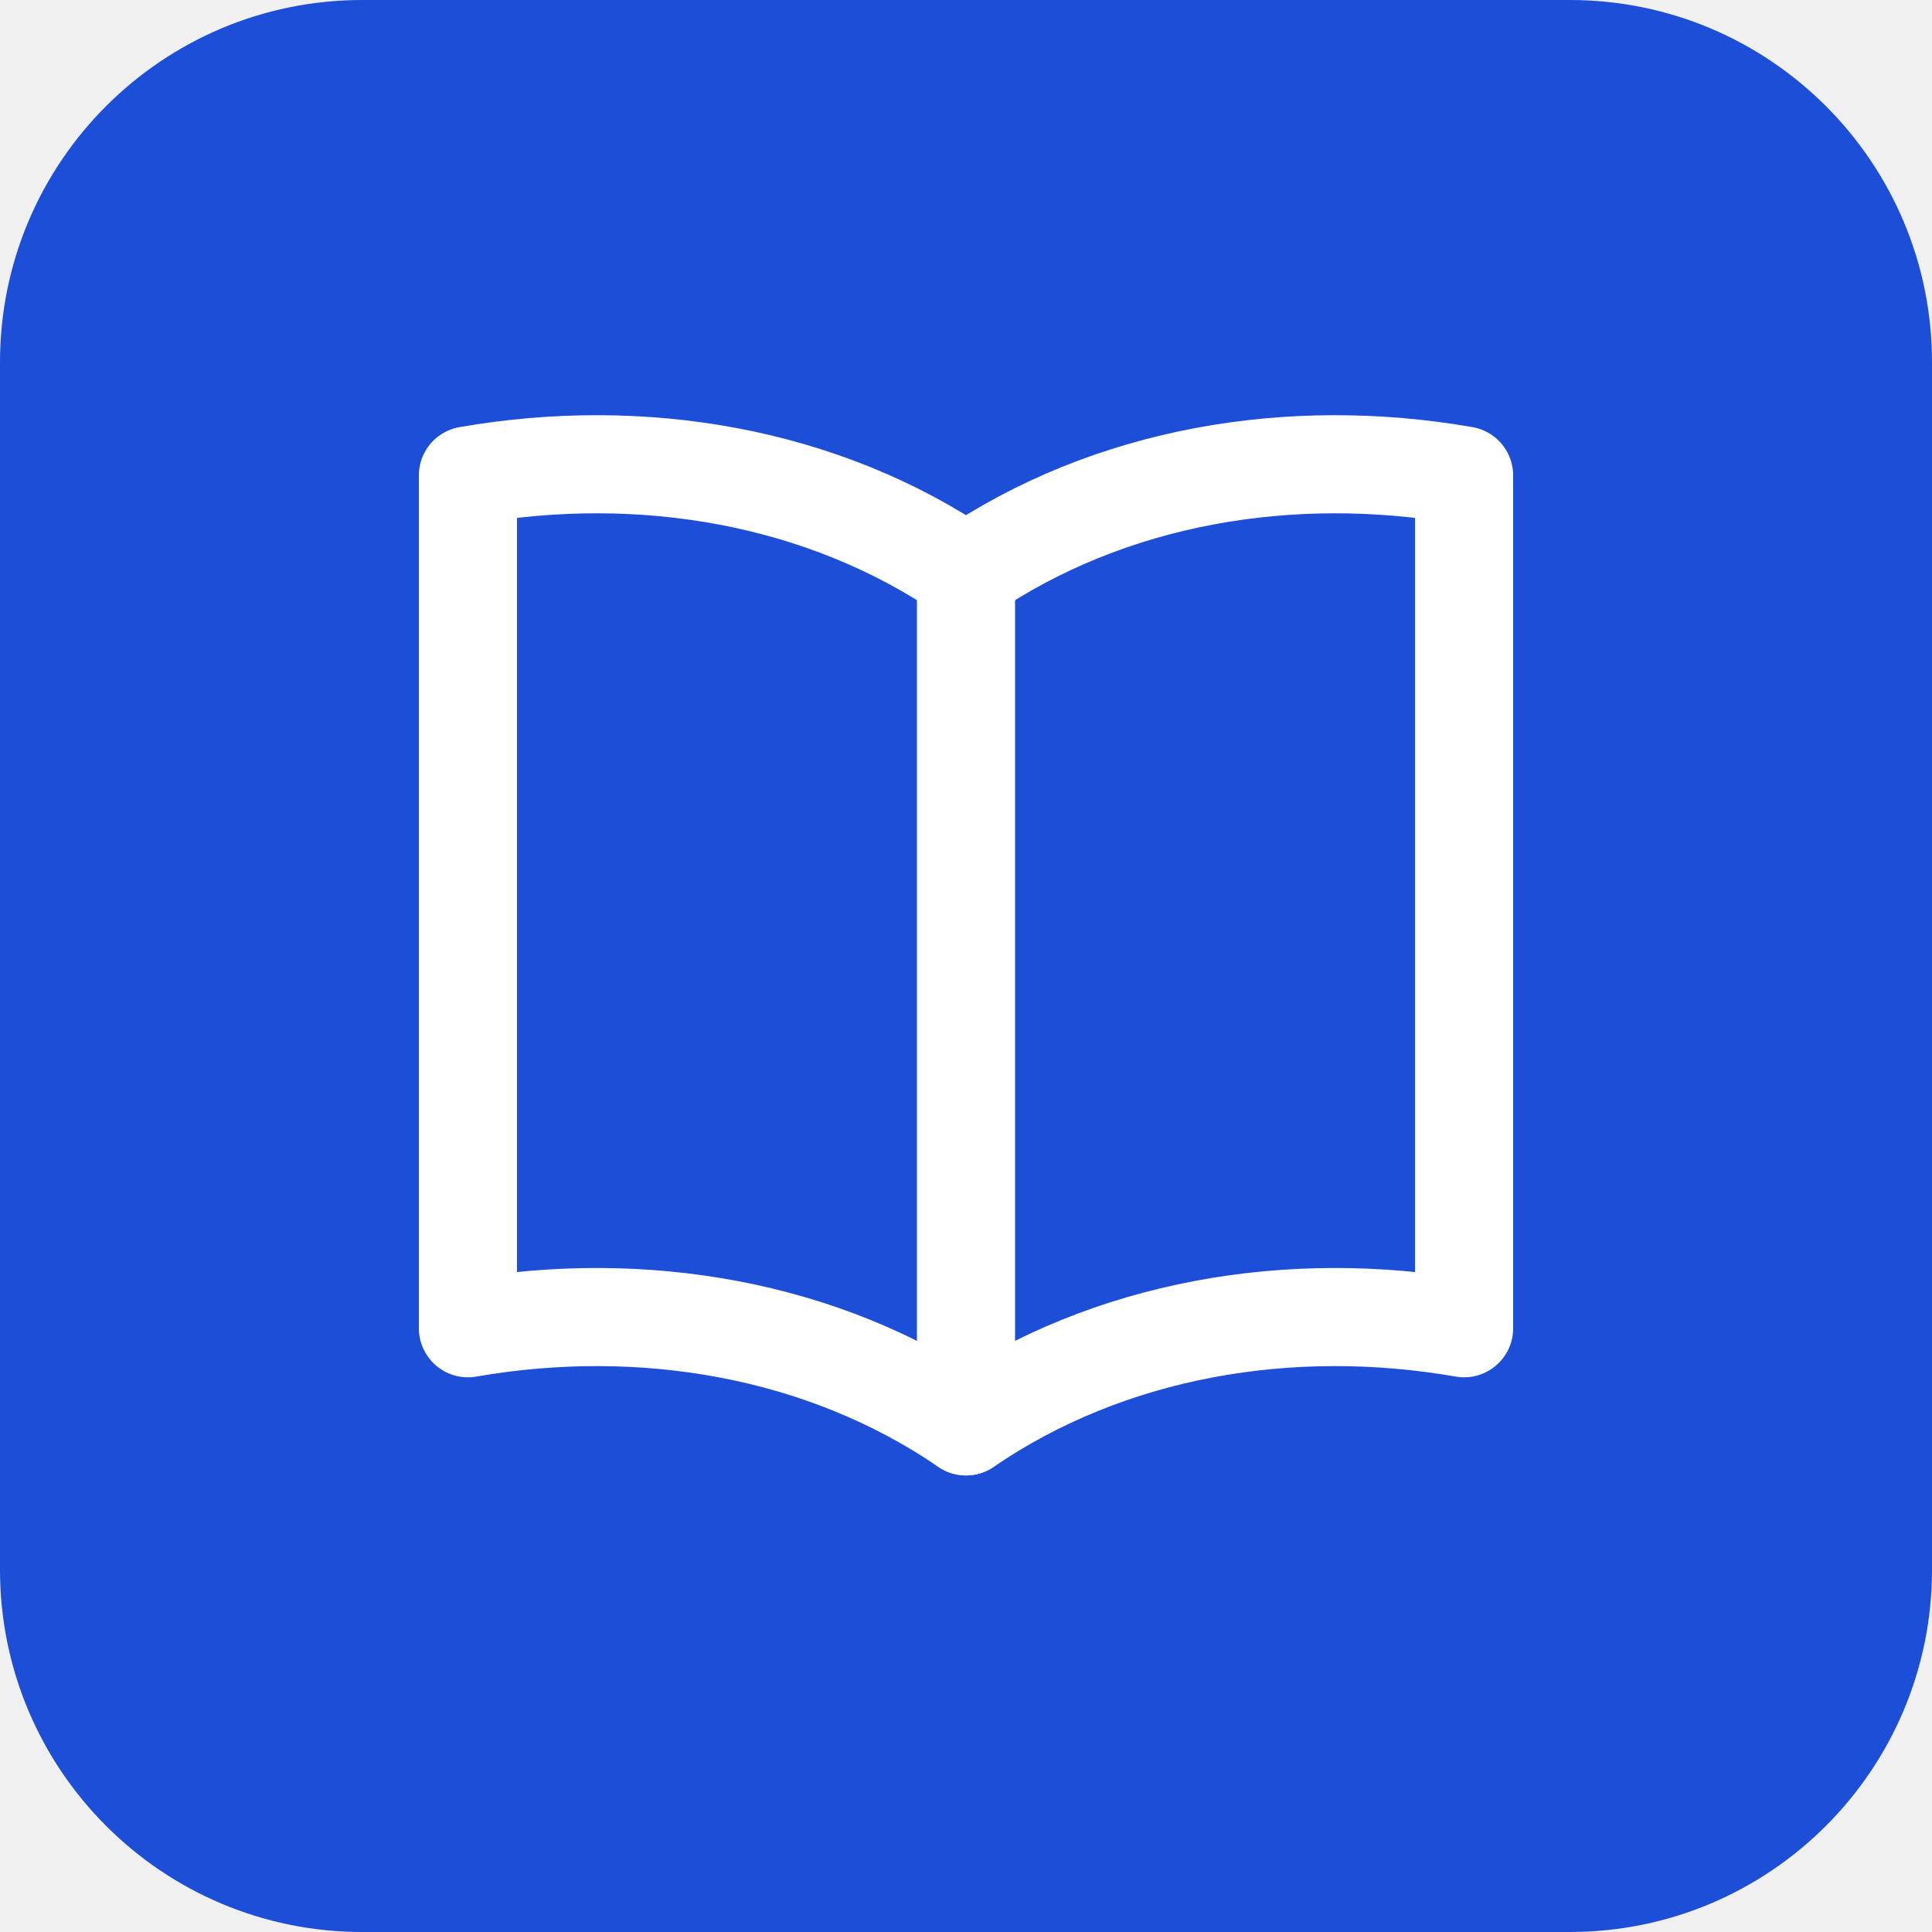
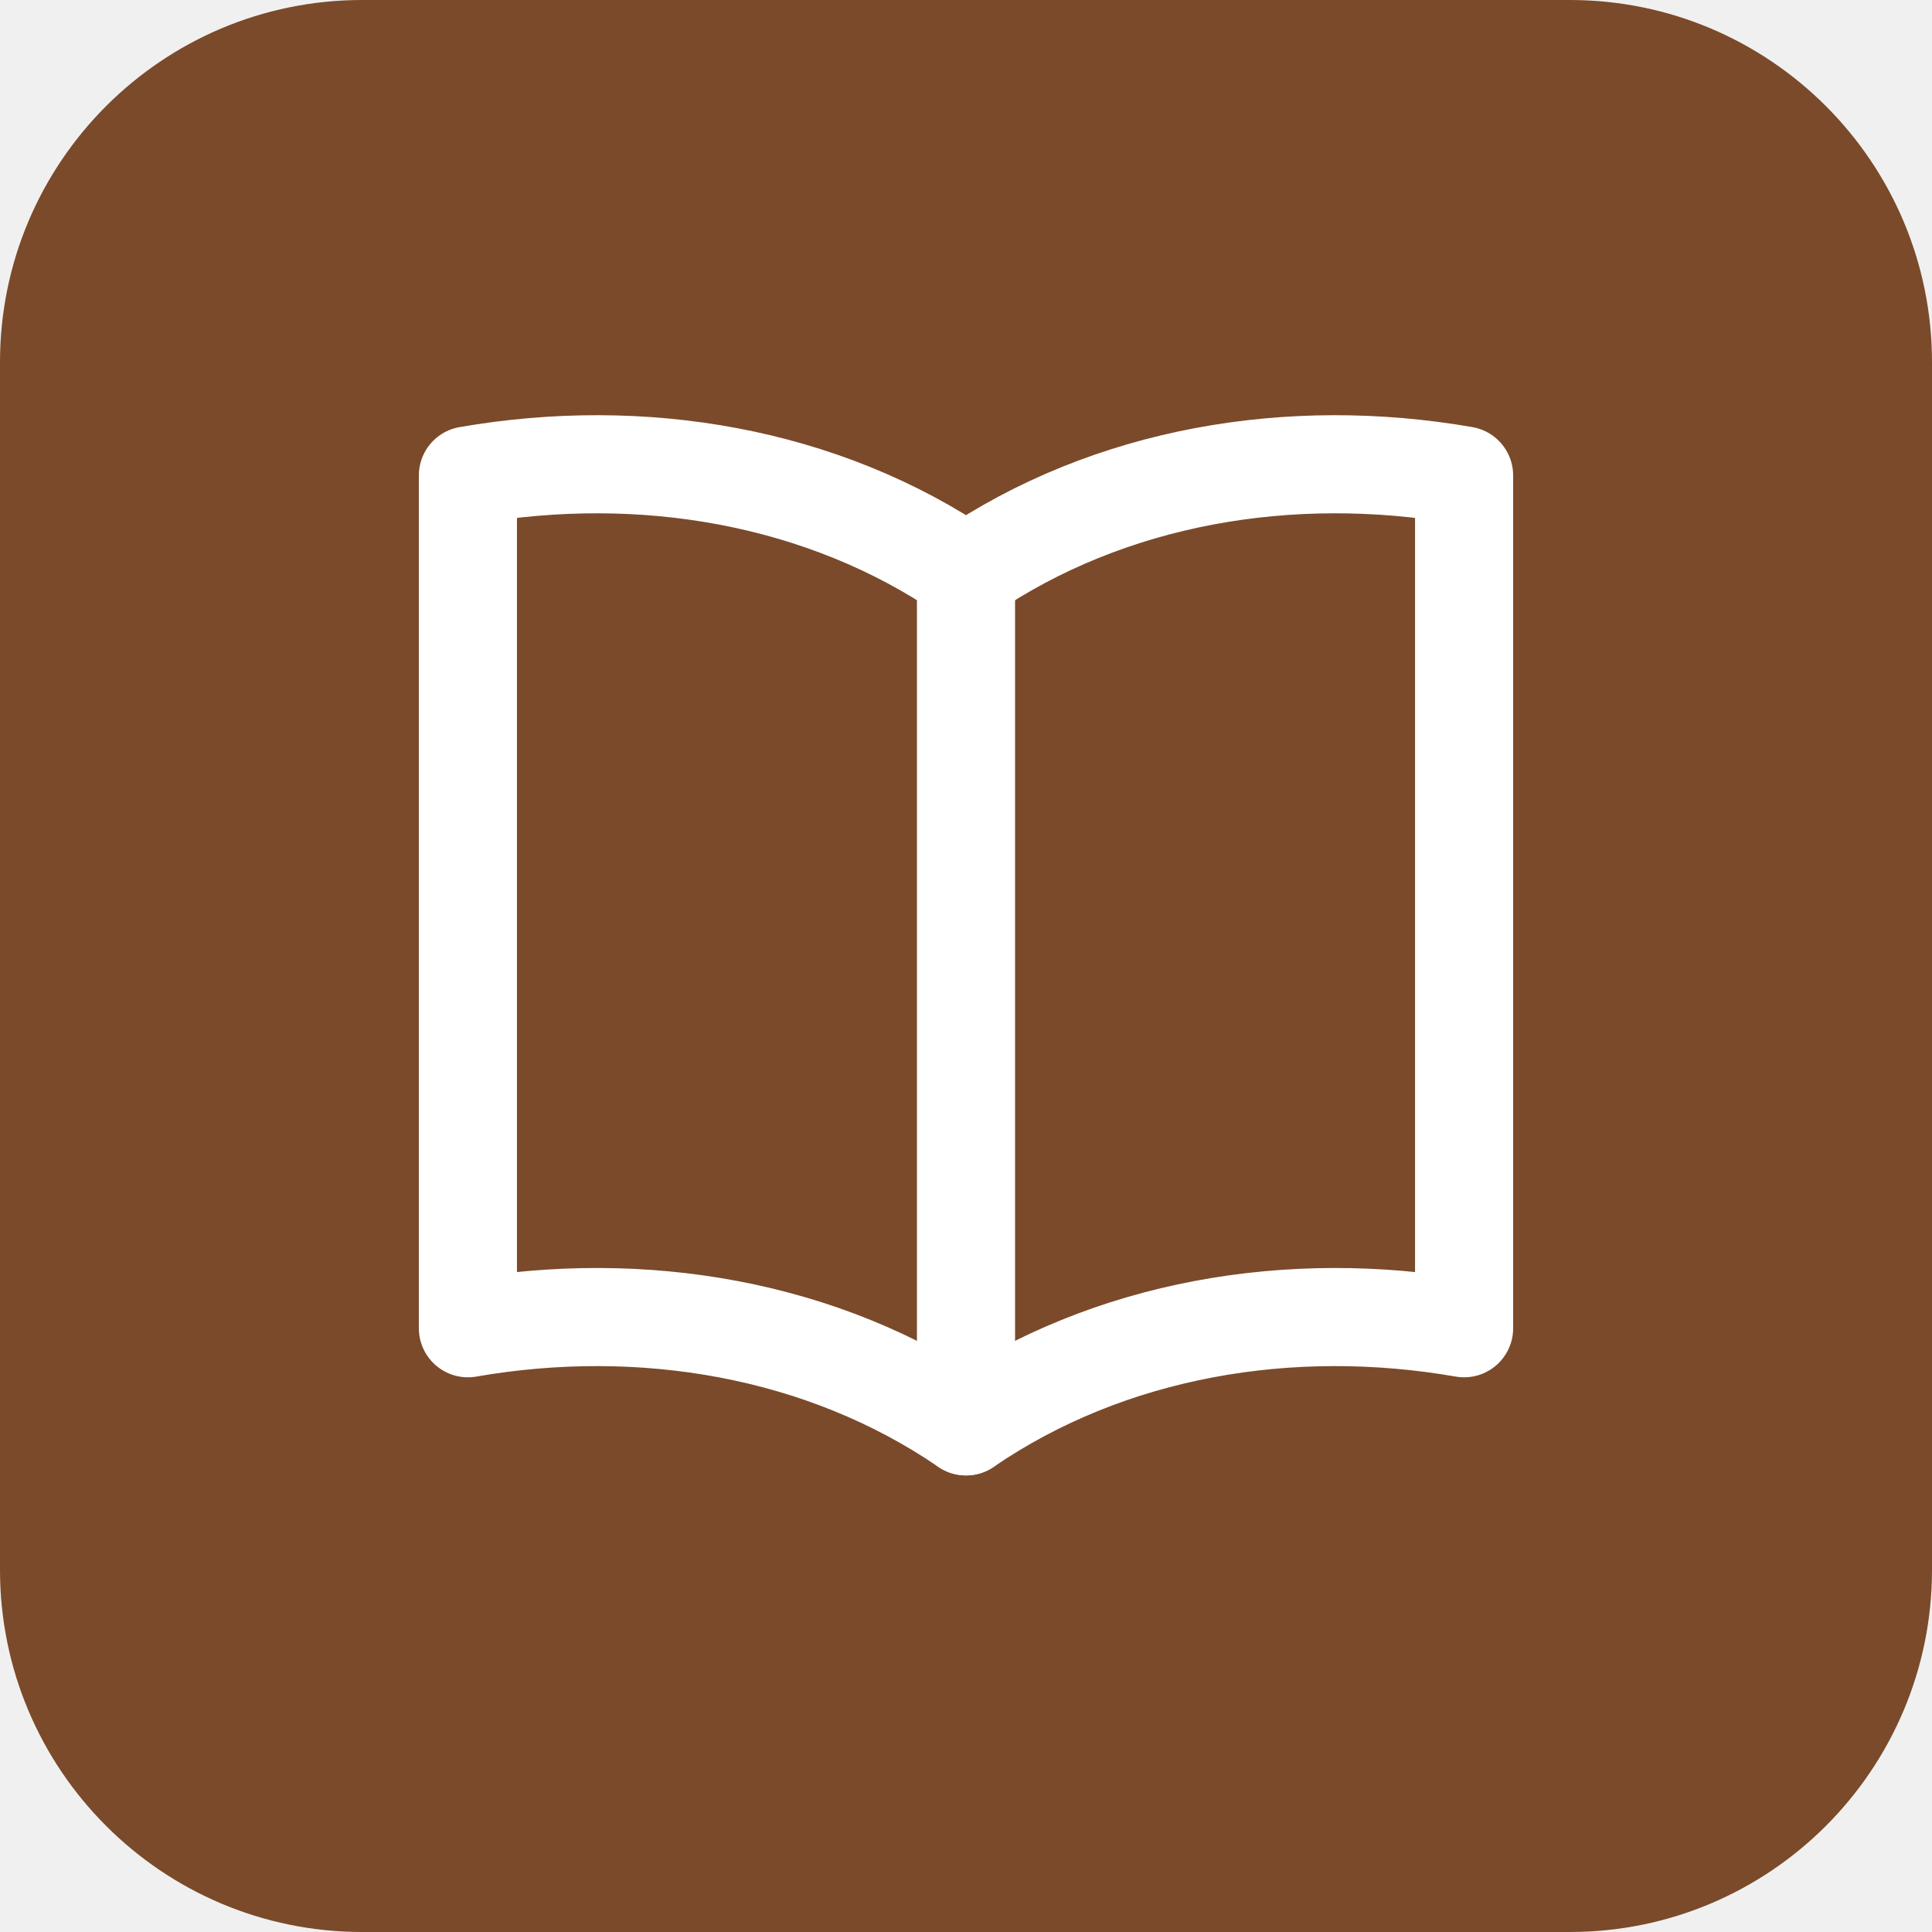
<svg xmlns="http://www.w3.org/2000/svg" viewBox="0 0 512 512">
-   <rect width="512" height="512" rx="96" fill="#1d4ed8" />
+   <rect width="512" height="512" rx="96" fill="#7a4a2a" />
  <g fill="none" stroke="#fff" stroke-width="26" stroke-linecap="round" stroke-linejoin="round">
    <path d="M256 152c-38-26-86-34-132-26v226c46-8 94 0 132 26 38-26 86-34 132-26V126c-46-8-94 0-132 26z" />
    <path d="M256 152v226" />
  </g>
</svg>
